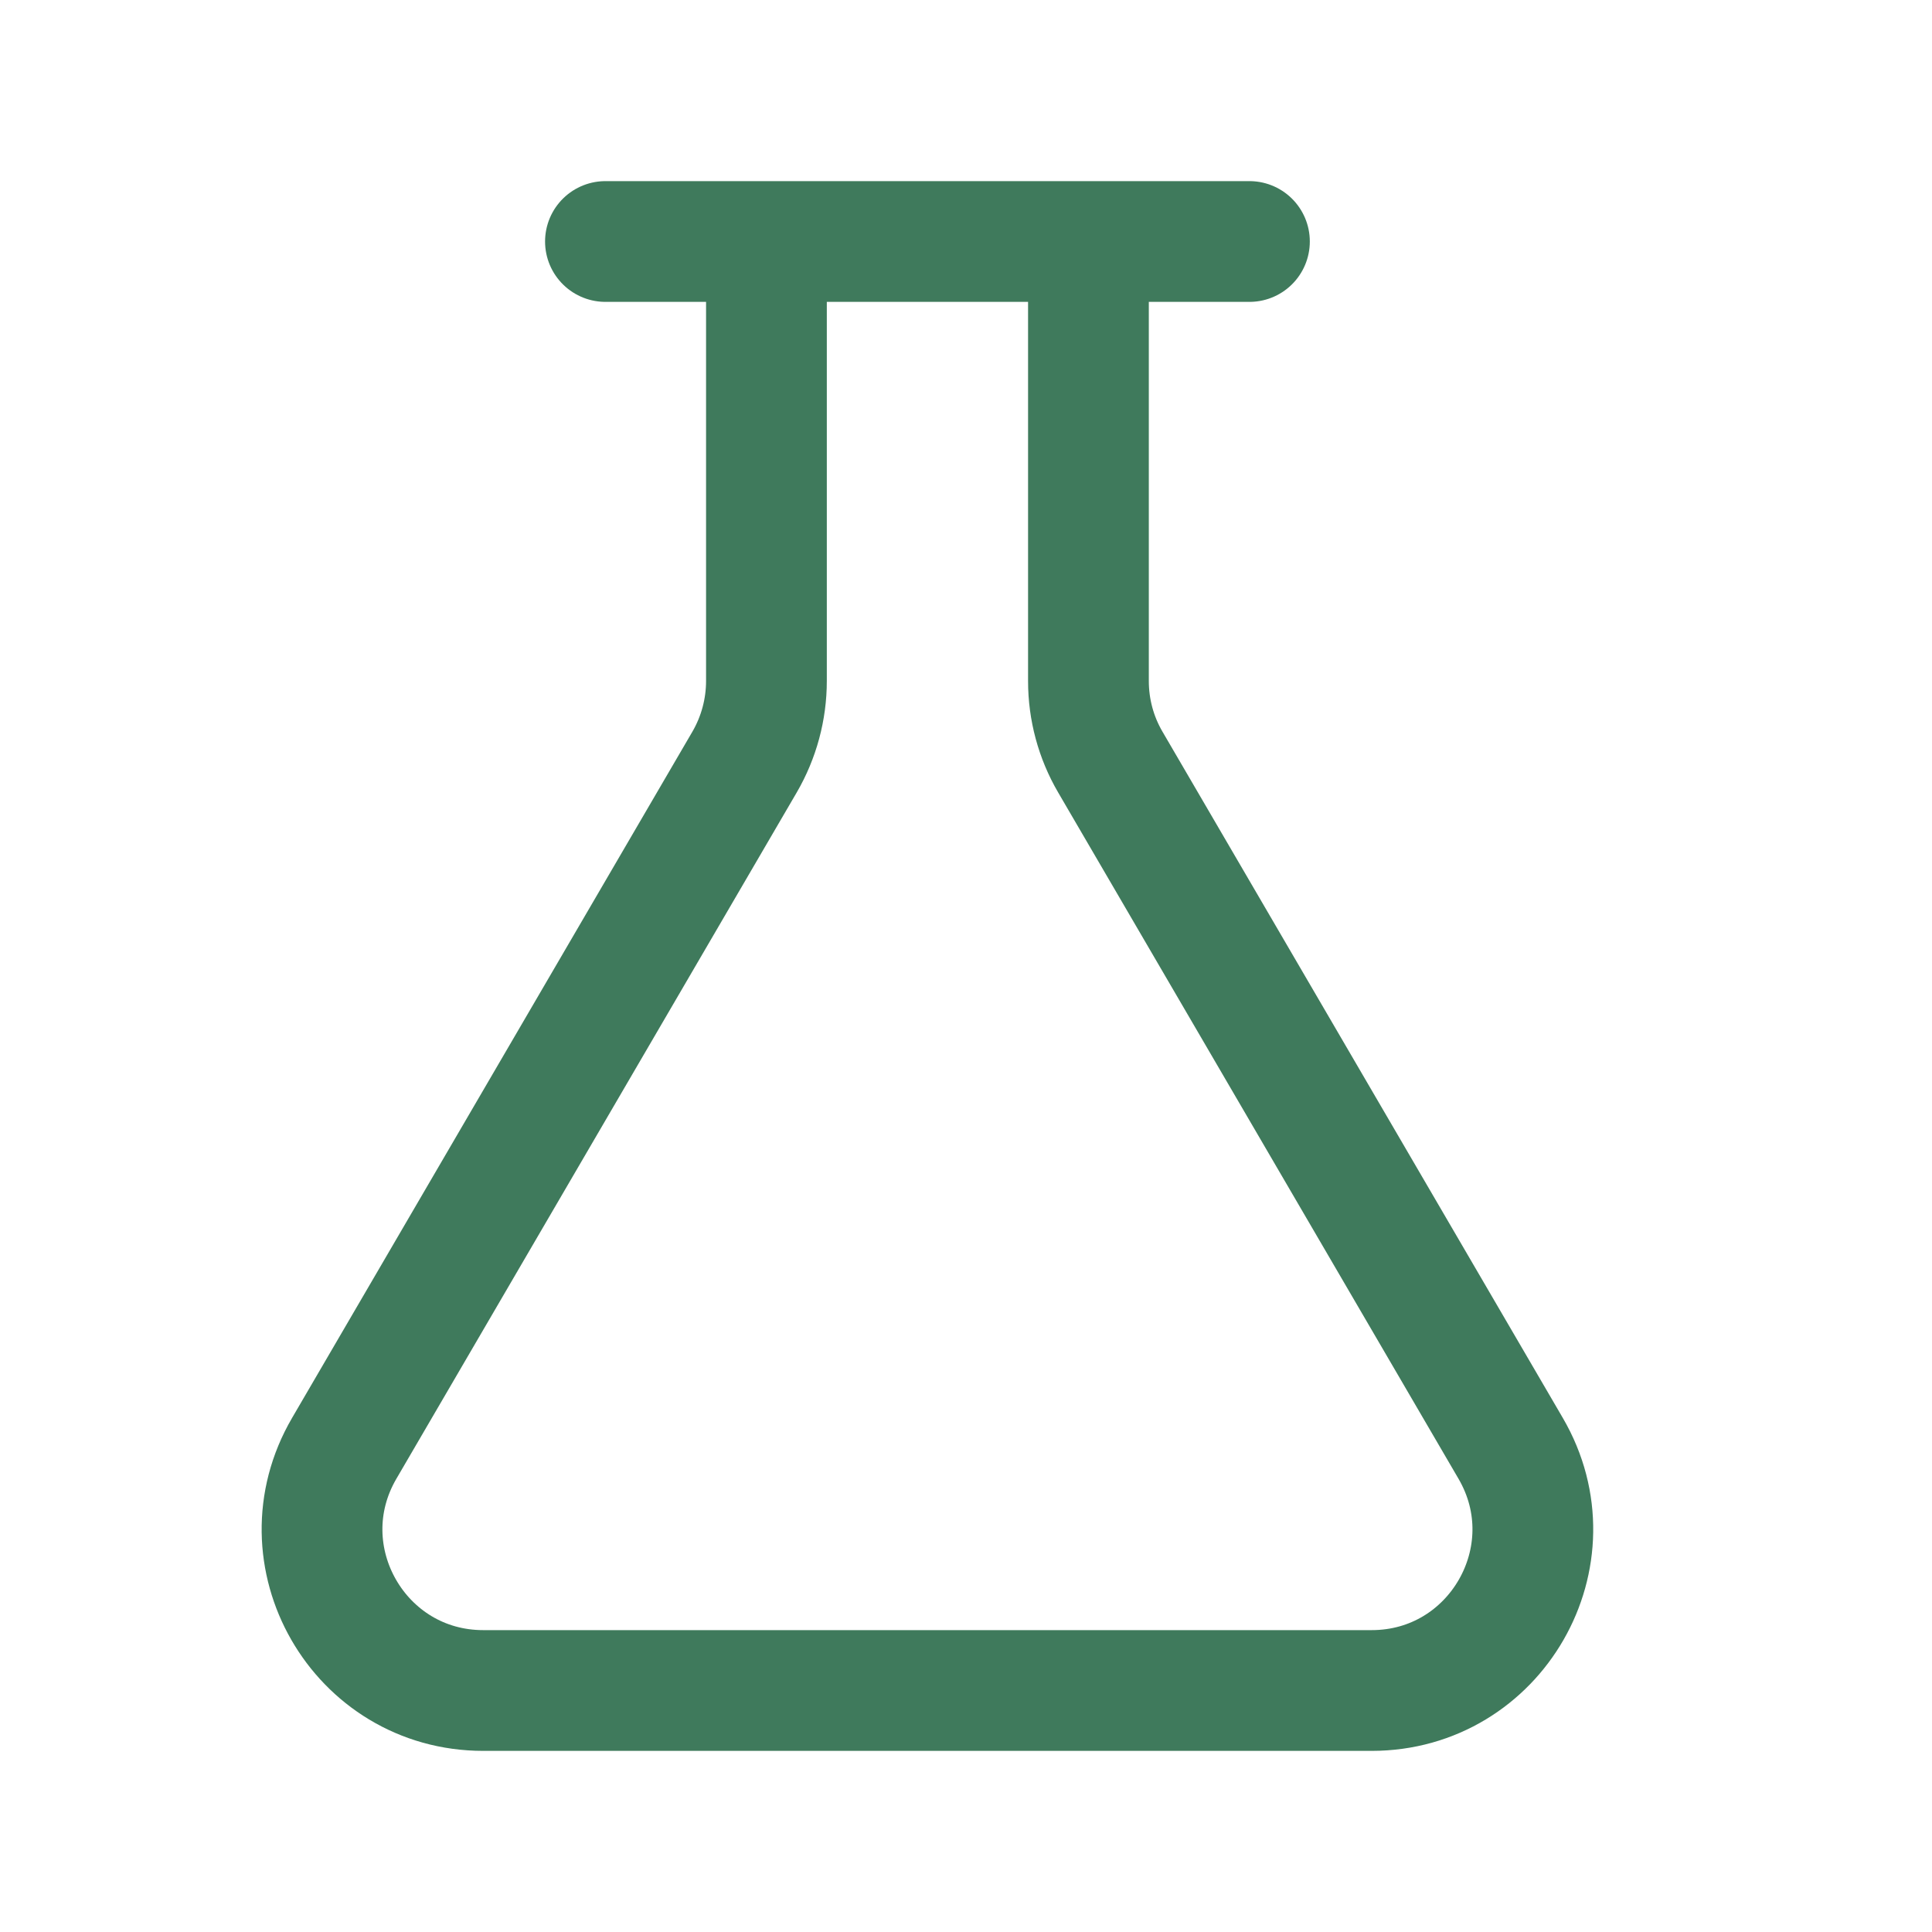
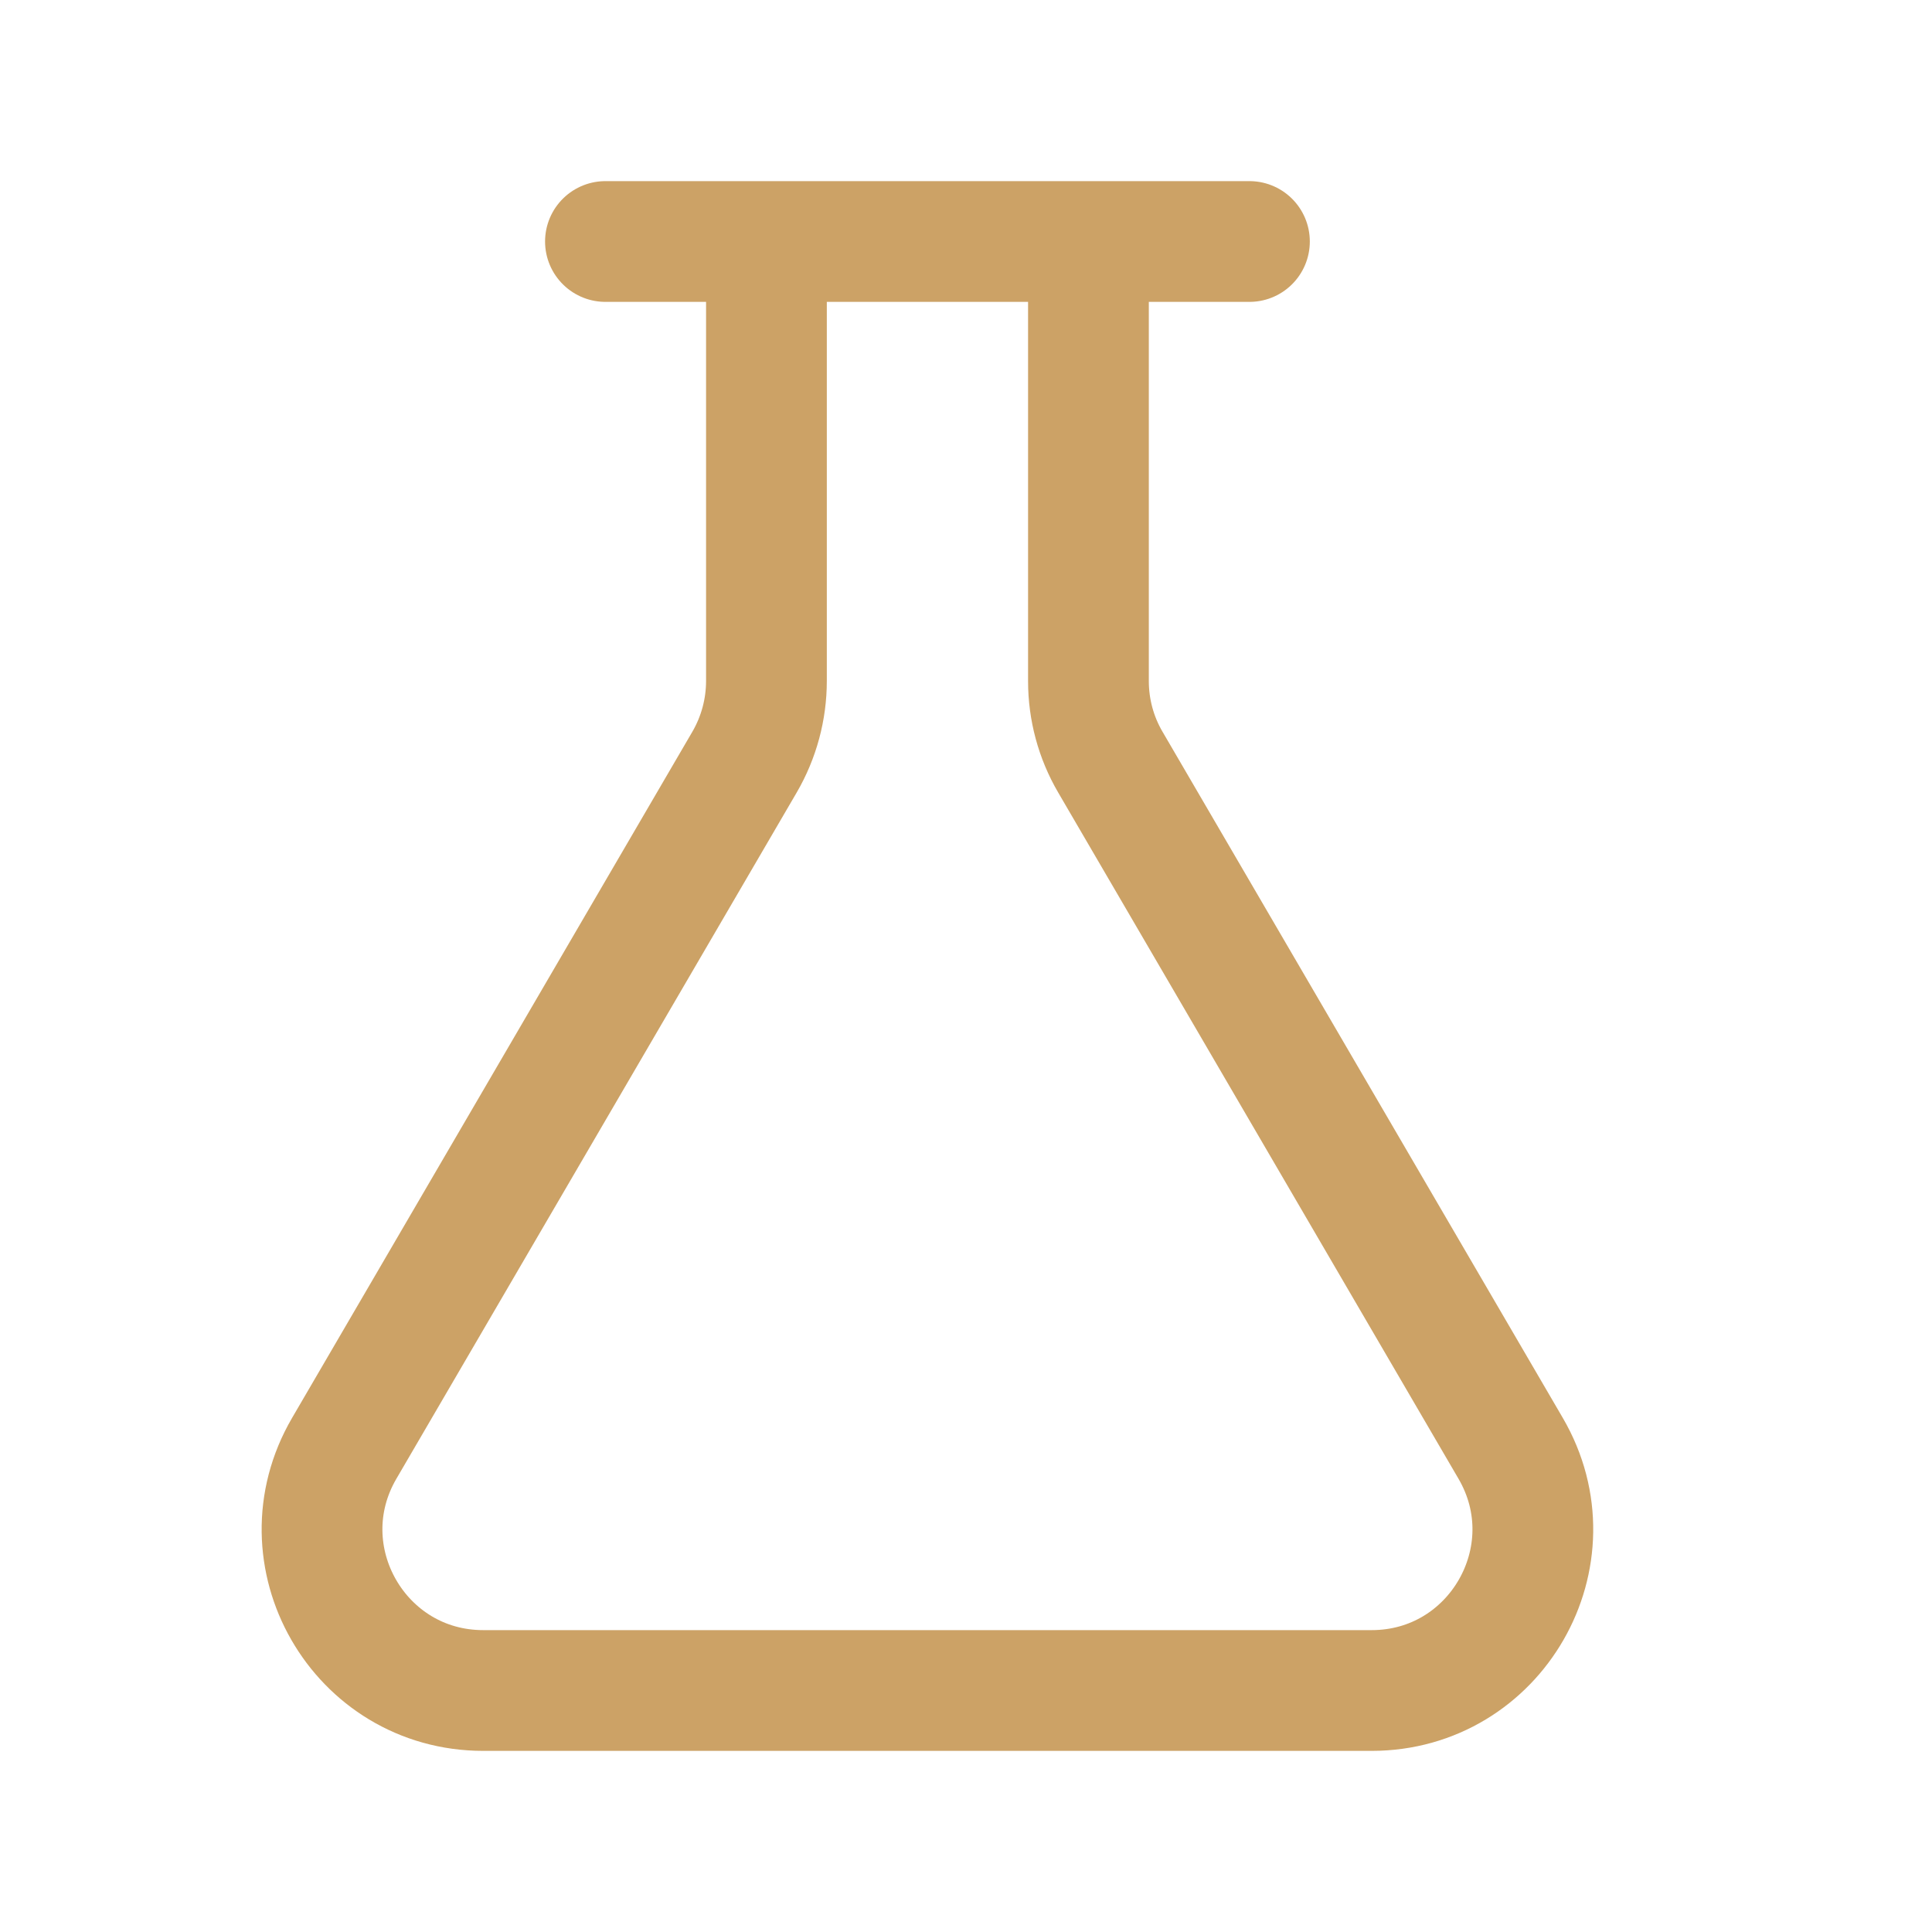
<svg xmlns="http://www.w3.org/2000/svg" width="24" height="24" viewBox="0 0 24 24" fill="none">
-   <path d="M7.521 3H9.521M9.521 3V8.459C9.521 8.813 9.427 9.161 9.249 9.467L4.276 17.992C3.498 19.326 4.459 21 6.003 21H17.039C18.582 21 19.544 19.326 18.766 17.992L13.793 9.467C13.614 9.161 13.521 8.814 13.521 8.46V3M9.521 3H13.521M15.521 3H13.521" stroke="#3F7A5C" stroke-width="1.5" stroke-linecap="round" stroke-linejoin="round" />
+   <path d="M7.521 3H9.521M9.521 3V8.459C9.521 8.813 9.427 9.161 9.249 9.467L4.276 17.992C3.498 19.326 4.459 21 6.003 21H17.039C18.582 21 19.544 19.326 18.766 17.992L13.793 9.467C13.614 9.161 13.521 8.814 13.521 8.46V3M9.521 3H13.521M15.521 3H13.521" stroke="#CCA266" stroke-width="1.5" stroke-linecap="round" stroke-linejoin="round" />
</svg>
